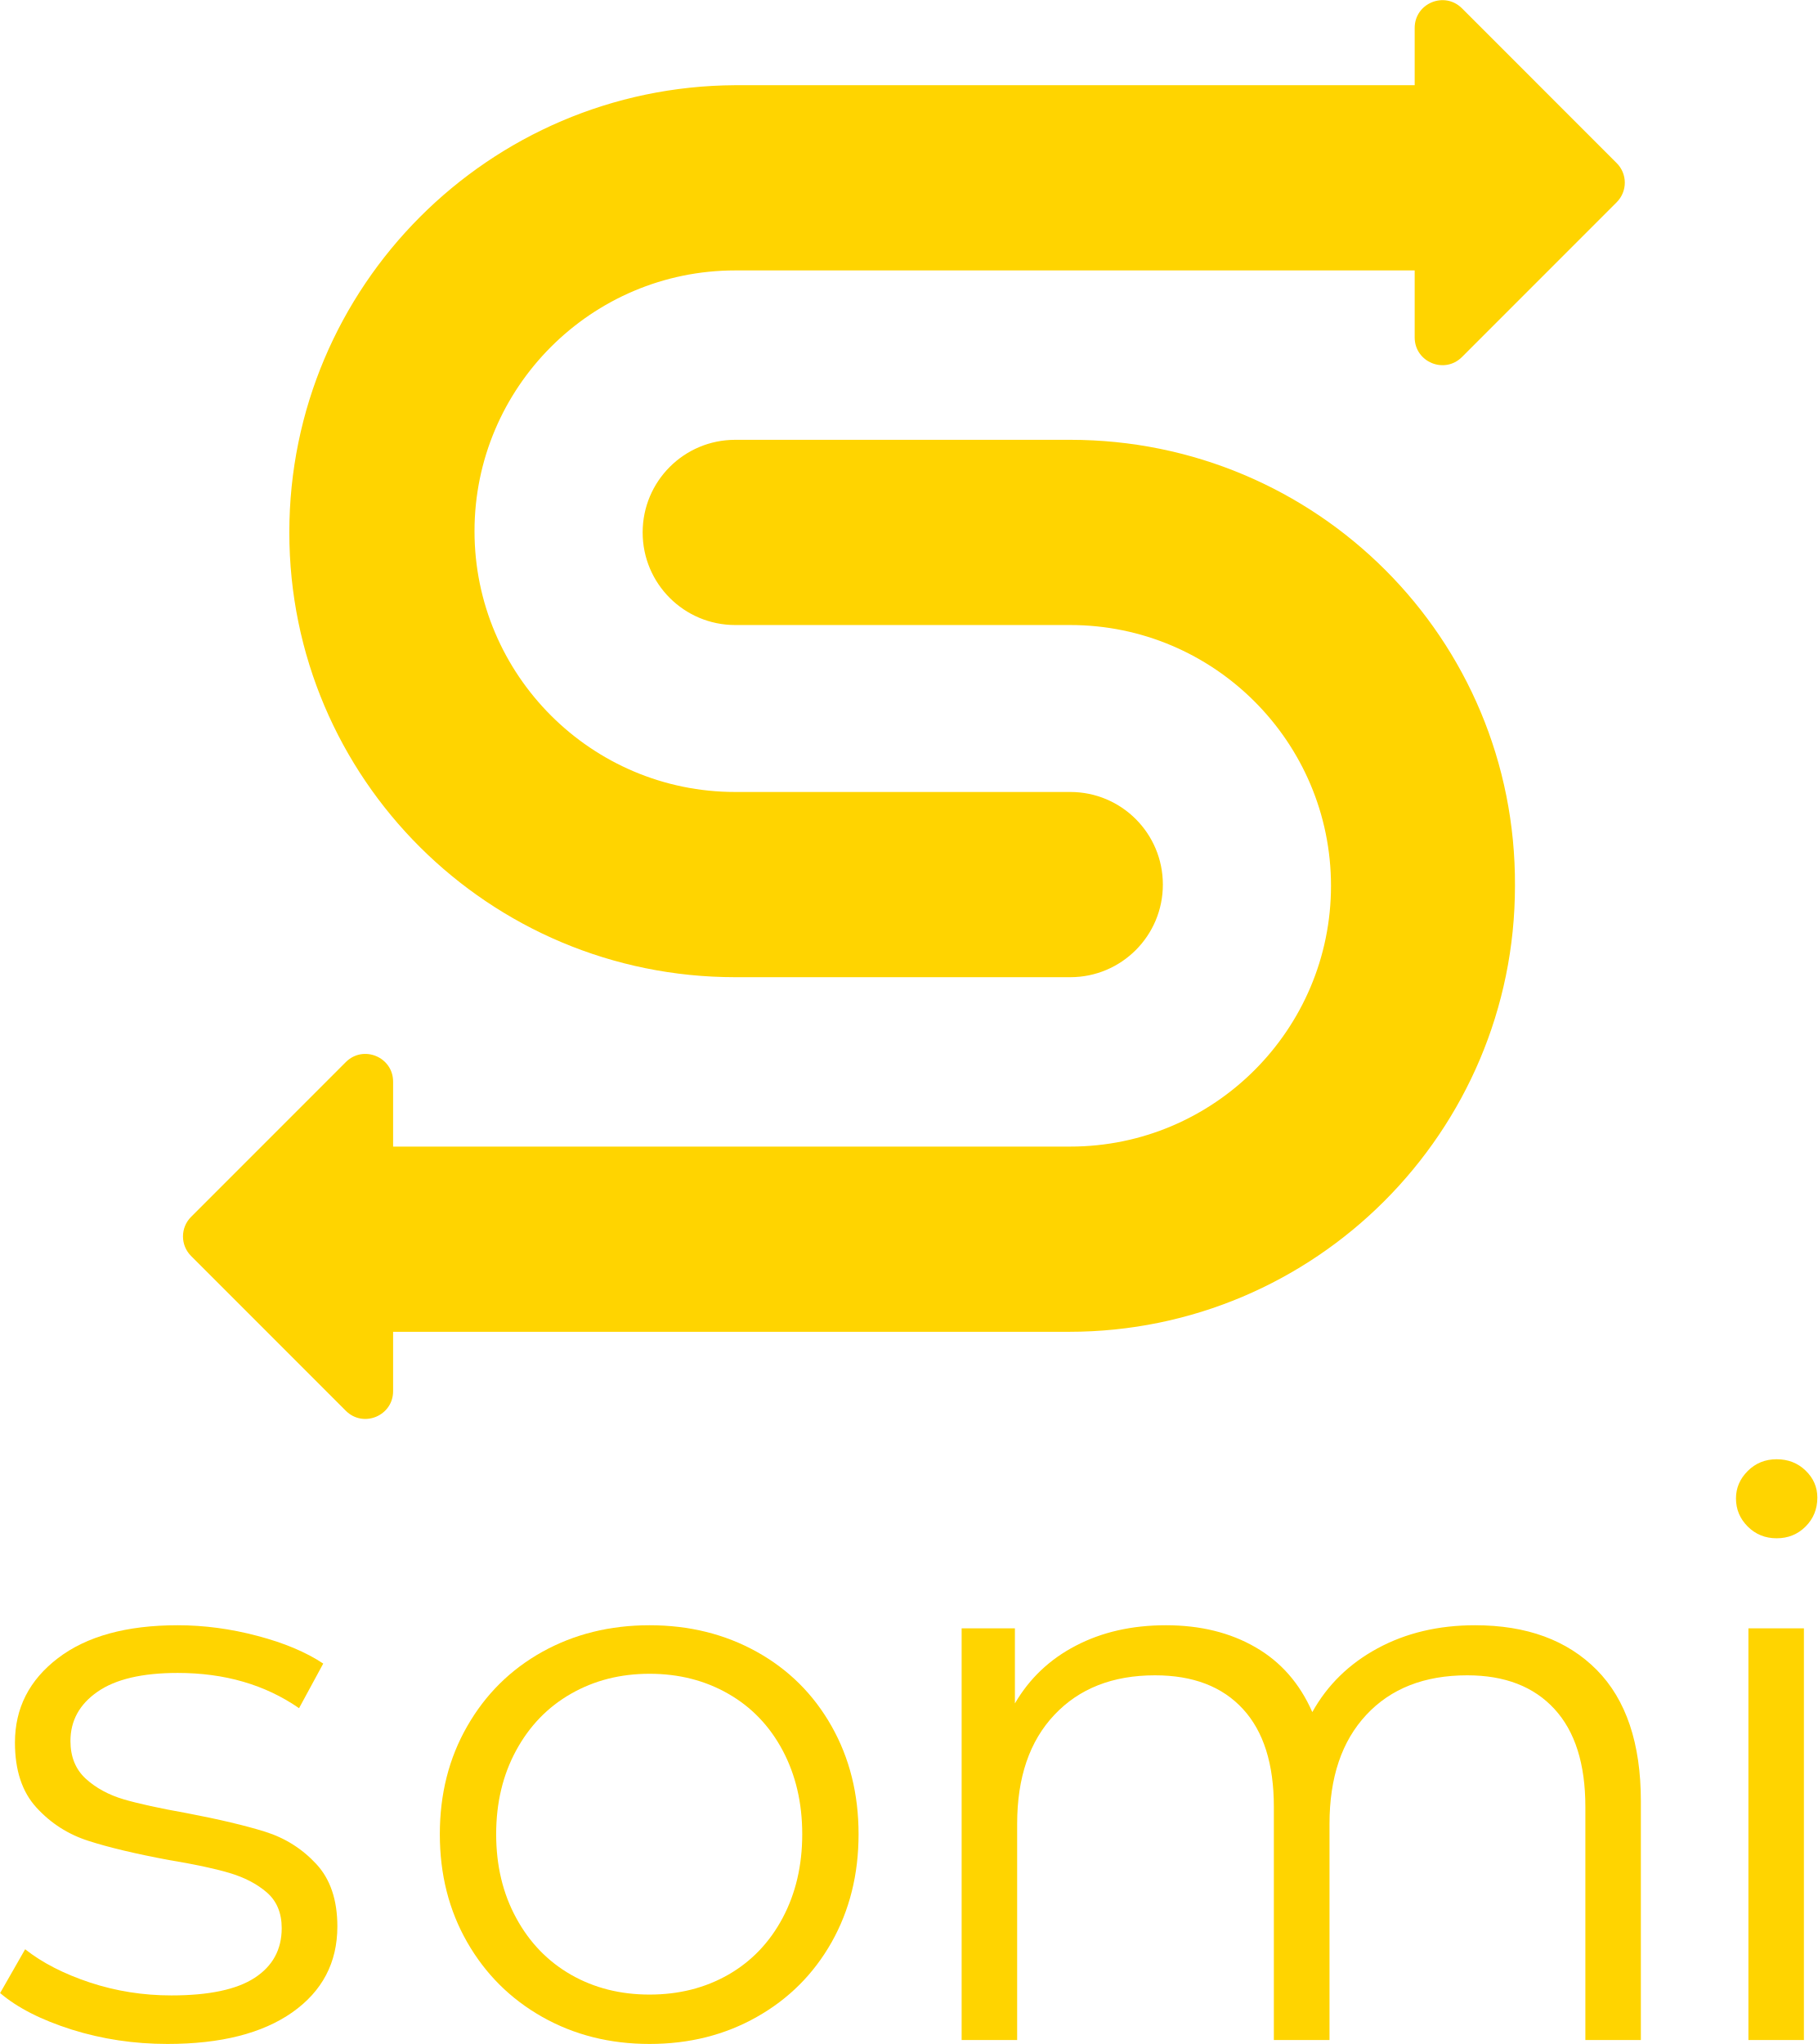
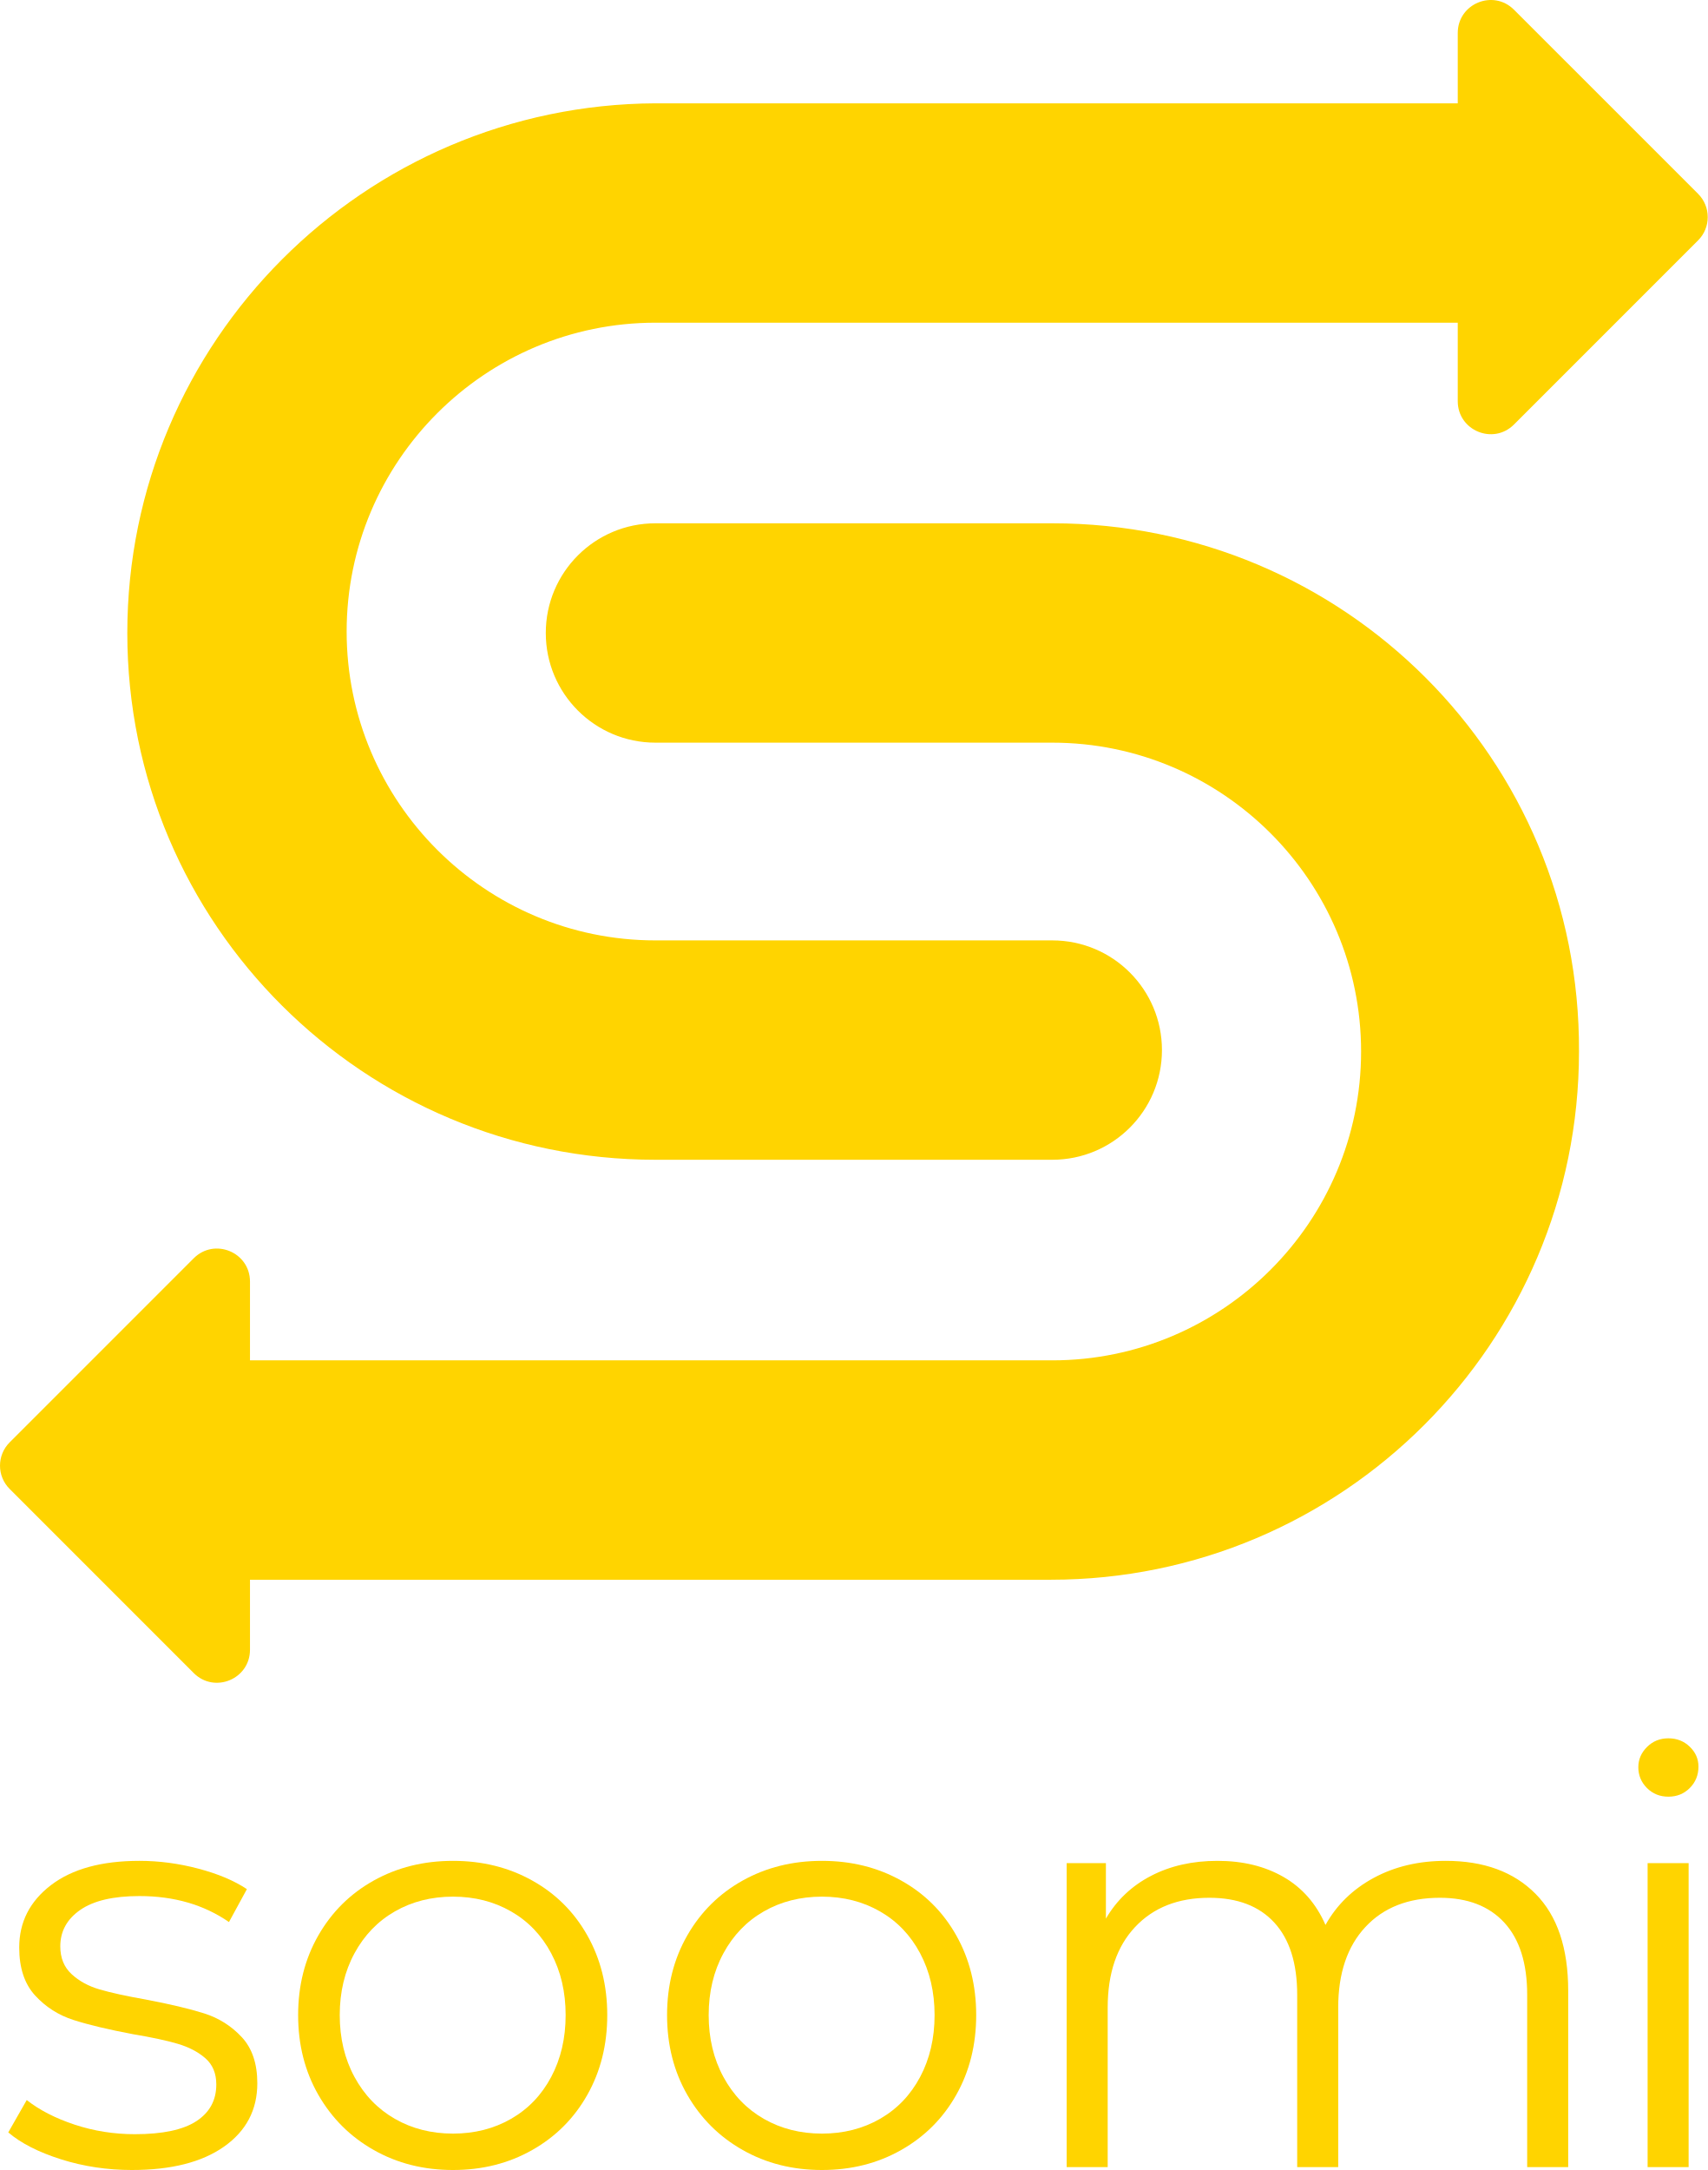
- <svg xmlns="http://www.w3.org/2000/svg" zoomAndPan="magnify" preserveAspectRatio="xMidYMid meet" version="1.2" viewBox="48.37 47.73 203.12 228.38">
-   <defs>
-     <clipPath id="2710d76967">
-       <path d="M 206.18 47 L 230 47 L 230 89 L 206.18 89 Z M 206.18 47 " />
+ <svg xmlns="http://www.w3.org/2000/svg" zoomAndPan="magnify" viewBox="0 0 450.853 572.82" preserveAspectRatio="xMidYMid meet" version="1.0" id="svg131">
+   <defs id="defs43">
+     <g id="g2" />
+     <clipPath id="3b7d4123fd">
+       <path d="M 37,141 H 421 V 420.684 H 37 Z m 0,0" clip-rule="nonzero" id="path4" />
    </clipPath>
-     <clipPath id="d50c34f28a">
-       <path d="M 80.309 96 L 218 96 L 218 196.645 L 80.309 196.645 Z M 80.309 96 " />
+     <clipPath id="3850c0397e">
+       <path d="M 37,31.094 H 421 V 310 H 37 Z m 0,0" clip-rule="nonzero" id="path7" />
    </clipPath>
-     <clipPath id="9e5b9b31ef">
-       <path d="M 80.309 57.25 L 218 57.25 L 218 157 L 80.309 157 Z M 80.309 57.25 " />
+     <clipPath id="777f920d7f">
+       <path d="M 1,428 H 77 V 614.801 H 1 Z m 0,0" clip-rule="nonzero" id="path10" />
    </clipPath>
-     <clipPath id="2d638b756f">
-       <path d="M 68 165 L 92.586 165 L 92.586 207 L 68 207 Z M 68 165 " />
+     <clipPath id="98963975a3">
+       <rect x="0" width="76" y="0" height="187" id="rect13" />
+     </clipPath>
+     <clipPath id="55fc60692e">
+       <path d="m 172,428 h 97 v 186.801 h -97 z m 0,0" clip-rule="nonzero" id="path16" />
+     </clipPath>
+     <clipPath id="0105ee17b4">
+       <rect x="0" width="97" y="0" height="187" id="rect19" />
+     </clipPath>
+     <clipPath id="437bfc900a">
+       <path d="M 270,428 H 433 V 614.801 H 270 Z m 0,0" clip-rule="nonzero" id="path22" />
+     </clipPath>
+     <clipPath id="c932c6e51c">
+       <rect x="0" width="163" y="0" height="187" id="rect25" />
+     </clipPath>
+     <clipPath id="c0470d81de">
+       <path d="m 423,428 h 42.281 V 614.801 H 423 Z m 0,0" clip-rule="nonzero" id="path28" />
+     </clipPath>
+     <clipPath id="55d69df60a">
+       <rect x="0" width="43" y="0" height="187" id="rect31" />
+     </clipPath>
+     <clipPath id="ee529f86da">
+       <path d="m 75,428 h 97 V 614.801 H 75 Z m 0,0" clip-rule="nonzero" id="path34" />
+     </clipPath>
+     <clipPath id="f458abda7f">
+       <rect x="0" width="97" y="0" height="187" id="rect37" />
+     </clipPath>
+     <clipPath id="53e5bc801a">
+       <rect x="0" width="466" y="0" height="615" id="rect40" />
    </clipPath>
  </defs>
-   <g id="29034f3ba3">
-     <g clip-rule="nonzero" clip-path="url(#2710d76967)">
-       <path style=" stroke:none;fill-rule:nonzero;fill:#ffd400;fill-opacity:1;" d="M 211.75 87.621 L 229.039 70.328 C 230.25 69.117 230.25 67.16 229.039 65.953 L 211.75 48.66 C 209.797 46.711 206.465 48.09 206.465 50.852 L 206.465 85.434 C 206.465 88.191 209.797 89.57 211.75 87.621 Z M 211.75 87.621 " />
-     </g>
-     <g clip-rule="nonzero" clip-path="url(#d50c34f28a)">
-       <path style=" stroke:none;fill-rule:nonzero;fill:#ffd400;fill-opacity:1;" d="M 167.977 96.871 L 130.535 96.871 C 124.816 96.871 120.188 101.5 120.188 107.219 C 120.188 112.938 124.816 117.566 130.535 117.566 L 167.977 117.566 C 184.043 117.566 197.113 130.637 197.113 146.703 C 197.113 162.77 184.043 175.84 167.977 175.84 L 90.23 175.84 C 84.922 176.25 80.703 180.742 80.703 186.188 C 80.703 191.633 84.922 196.129 90.23 196.535 L 167.84 196.535 C 195.344 196.535 217.672 174.207 217.672 146.703 C 217.809 119.066 195.477 96.871 167.977 96.871 Z M 167.977 96.871 " />
-     </g>
-     <g clip-rule="nonzero" clip-path="url(#9e5b9b31ef)">
-       <path style=" stroke:none;fill-rule:nonzero;fill:#ffd400;fill-opacity:1;" d="M 130.535 156.914 L 167.977 156.914 C 173.695 156.914 178.324 152.285 178.324 146.566 C 178.324 140.848 173.695 136.219 167.977 136.219 L 130.535 136.219 C 114.469 136.219 101.398 123.148 101.398 107.082 C 101.398 91.016 114.469 77.945 130.535 77.945 L 207.324 77.945 C 213.043 77.945 217.672 73.316 217.672 67.598 C 217.672 61.879 213.043 57.25 207.324 57.25 L 130.535 57.25 C 103.031 57.387 80.703 79.715 80.703 107.219 C 80.703 134.723 103.031 156.914 130.535 156.914 Z M 130.535 156.914 " />
-     </g>
-     <g clip-rule="nonzero" clip-path="url(#2d638b756f)">
-       <path style=" stroke:none;fill-rule:nonzero;fill:#ffd400;fill-opacity:1;" d="M 87.016 166.398 L 69.727 183.691 C 68.516 184.898 68.516 186.859 69.727 188.066 L 87.016 205.359 C 88.969 207.309 92.301 205.926 92.301 203.168 L 92.301 168.586 C 92.301 165.828 88.969 164.449 87.016 166.398 Z M 87.016 166.398 " />
-     </g>
-     <g style="fill:#ffd400;fill-opacity:1;">
-       <g transform="translate(46.10219, 275.666)">
-         <path style="stroke:none" d="M 20.984 0.438 C 17.254 0.438 13.68 -0.098 10.266 -1.172 C 6.859 -2.254 4.195 -3.613 2.281 -5.25 L 5.078 -10.141 C 6.992 -8.629 9.41 -7.391 12.328 -6.422 C 15.242 -5.461 18.273 -4.984 21.422 -4.984 C 25.617 -4.984 28.723 -5.641 30.734 -6.953 C 32.742 -8.266 33.75 -10.113 33.75 -12.5 C 33.75 -14.195 33.195 -15.523 32.094 -16.484 C 30.988 -17.441 29.586 -18.172 27.891 -18.672 C 26.203 -19.172 23.957 -19.648 21.156 -20.109 C 17.426 -20.805 14.426 -21.52 12.156 -22.25 C 9.883 -22.977 7.945 -24.219 6.344 -25.969 C 4.738 -27.719 3.938 -30.141 3.938 -33.234 C 3.938 -37.078 5.539 -40.223 8.75 -42.672 C 11.957 -45.117 16.414 -46.344 22.125 -46.344 C 25.094 -46.344 28.062 -45.945 31.031 -45.156 C 34.008 -44.375 36.461 -43.344 38.391 -42.062 L 35.688 -37.078 C 31.895 -39.703 27.375 -41.016 22.125 -41.016 C 18.156 -41.016 15.164 -40.312 13.156 -38.906 C 11.145 -37.508 10.141 -35.676 10.141 -33.406 C 10.141 -31.656 10.707 -30.254 11.844 -29.203 C 12.988 -28.16 14.406 -27.391 16.094 -26.891 C 17.781 -26.398 20.113 -25.891 23.094 -25.359 C 26.758 -24.66 29.703 -23.961 31.922 -23.266 C 34.141 -22.566 36.035 -21.367 37.609 -19.672 C 39.18 -17.984 39.969 -15.656 39.969 -12.688 C 39.969 -8.656 38.289 -5.457 34.938 -3.094 C 31.582 -0.738 26.93 0.438 20.984 0.438 Z M 20.984 0.438 " />
+   <g transform="translate(-3.807617,-3.820557)" id="g129">
+     <g clip-path="url(#53e5bc801a)" id="g127">
+       <path fill="#ffd400" d="m 403.512,115.879 48.598,-48.598 c 3.402,-3.398 3.402,-8.906 0,-12.301 L 403.512,6.387 C 398.031,0.906 388.664,4.785 388.664,12.535 v 97.191 c 0,7.754 9.367,11.633 14.848,6.152 z m 0,0" fill-opacity="1" fill-rule="nonzero" id="path45" />
+       <g clip-path="url(#3b7d4123fd)" id="g49">
+         <path fill="#ffd400" d="M 281.617,141.957 H 176.852 c -16,0 -28.953,12.953 -28.953,28.953 0,16 12.953,28.953 28.953,28.953 h 104.766 c 44.957,0 81.527,36.574 81.527,81.527 0,44.957 -36.57,81.527 -81.527,81.527 H 64.086 c -14.859,1.145 -26.668,13.715 -26.668,28.957 0,15.238 11.809,27.809 26.668,28.953 H 281.238 c 76.953,0 139.434,-62.48 139.434,-139.438 0.383,-77.336 -62.098,-139.434 -139.055,-139.434 z m 0,0" fill-opacity="1" fill-rule="nonzero" id="path47" />
      </g>
-     </g>
-     <g style="fill:#ffd400;fill-opacity:1;">
-       <g transform="translate(93.50574, 275.666)">
-         <path style="stroke:none" d="M 27.453 0.438 C 23.023 0.438 19.031 -0.566 15.469 -2.578 C 11.914 -4.586 9.117 -7.367 7.078 -10.922 C 5.035 -14.484 4.016 -18.508 4.016 -23 C 4.016 -27.488 5.035 -31.508 7.078 -35.062 C 9.117 -38.625 11.914 -41.395 15.469 -43.375 C 19.031 -45.352 23.023 -46.344 27.453 -46.344 C 31.891 -46.344 35.883 -45.352 39.438 -43.375 C 43 -41.395 45.785 -38.625 47.797 -35.062 C 49.805 -31.508 50.812 -27.488 50.812 -23 C 50.812 -18.508 49.805 -14.484 47.797 -10.922 C 45.785 -7.367 43 -4.586 39.438 -2.578 C 35.883 -0.566 31.891 0.438 27.453 0.438 Z M 27.453 -5.078 C 30.723 -5.078 33.656 -5.816 36.25 -7.297 C 38.844 -8.785 40.867 -10.898 42.328 -13.641 C 43.785 -16.379 44.516 -19.5 44.516 -23 C 44.516 -26.5 43.785 -29.617 42.328 -32.359 C 40.867 -35.098 38.844 -37.207 36.25 -38.688 C 33.656 -40.176 30.723 -40.922 27.453 -40.922 C 24.191 -40.922 21.266 -40.176 18.672 -38.688 C 16.078 -37.207 14.035 -35.098 12.547 -32.359 C 11.055 -29.617 10.312 -26.5 10.312 -23 C 10.312 -19.5 11.055 -16.379 12.547 -13.641 C 14.035 -10.898 16.078 -8.785 18.672 -7.297 C 21.266 -5.816 24.191 -5.078 27.453 -5.078 Z M 27.453 -5.078 " />
+       <g clip-path="url(#3850c0397e)" id="g53">
+         <path fill="#ffd400" d="m 176.852,309.965 h 104.766 c 16,0 28.953,-12.953 28.953,-28.953 0,-16 -12.953,-28.953 -28.953,-28.953 H 176.852 c -44.953,0 -81.527,-36.574 -81.527,-81.527 0,-44.957 36.574,-81.527 81.527,-81.527 h 214.867 c 16,0 28.953,-12.953 28.953,-28.953 0,-16.004 -12.953,-28.957 -28.953,-28.957 H 176.852 C 99.895,31.477 37.418,93.957 37.418,170.91 c 0,76.957 62.477,139.055 139.434,139.055 z m 0,0" fill-opacity="1" fill-rule="nonzero" id="path51" />
      </g>
-     </g>
-     <g style="fill:#ffd400;fill-opacity:1;">
-       <g transform="translate(147.1799, 275.666)">
-         <path style="stroke:none" d="M 66.031 -46.344 C 71.801 -46.344 76.332 -44.68 79.625 -41.359 C 82.914 -38.035 84.562 -33.141 84.562 -26.672 L 84.562 0 L 78.359 0 L 78.359 -26.062 C 78.359 -30.844 77.207 -34.484 74.906 -36.984 C 72.602 -39.492 69.352 -40.75 65.156 -40.75 C 60.375 -40.75 56.613 -39.273 53.875 -36.328 C 51.133 -33.391 49.766 -29.328 49.766 -24.141 L 49.766 0 L 43.547 0 L 43.547 -26.062 C 43.547 -30.844 42.395 -34.484 40.094 -36.984 C 37.789 -39.492 34.516 -40.75 30.266 -40.75 C 25.535 -40.75 21.785 -39.273 19.016 -36.328 C 16.242 -33.391 14.859 -29.328 14.859 -24.141 L 14.859 0 L 8.656 0 L 8.656 -46 L 14.609 -46 L 14.609 -37.609 C 16.234 -40.398 18.504 -42.551 21.422 -44.062 C 24.336 -45.582 27.691 -46.344 31.484 -46.344 C 35.328 -46.344 38.66 -45.523 41.484 -43.891 C 44.316 -42.266 46.438 -39.848 47.844 -36.641 C 49.531 -39.672 51.961 -42.047 55.141 -43.766 C 58.316 -45.484 61.945 -46.344 66.031 -46.344 Z M 66.031 -46.344 " />
+       <path fill="#ffd400" d="M 54.953,335.969 6.359,384.562 c -3.402,3.402 -3.402,8.91 0,12.301 l 48.594,48.598 c 5.48,5.48 14.852,1.602 14.852,-6.152 v -97.191 c 0,-7.75 -9.371,-11.629 -14.852,-6.148 z m 0,0" fill-opacity="1" fill-rule="nonzero" id="path55" />
+       <g clip-path="url(#777f920d7f)" id="g69">
+         <g transform="translate(1,428)" id="g67">
+           <g clip-path="url(#98963975a3)" id="g65">
+             <g fill="#ffd400" fill-opacity="1" id="g63">
+               <g transform="translate(1.021796,147.8753)" id="g61">
+                 <g id="g59">
+                   <path d="m 36.609,0.766 c -6.512,0 -12.742,-0.938 -18.688,-2.812 C 11.973,-3.93 7.32,-6.301 3.969,-9.156 l 4.875,-8.547 c 3.352,2.648 7.57,4.812 12.656,6.5 5.094,1.68 10.383,2.516 15.875,2.516 7.32,0 12.738,-1.145 16.25,-3.438 3.508,-2.289 5.266,-5.52 5.266,-9.688 0,-2.945 -0.969,-5.258 -2.906,-6.938 -1.93,-1.676 -4.371,-2.945 -7.328,-3.812 -2.949,-0.863 -6.859,-1.703 -11.734,-2.516 -6.512,-1.227 -11.75,-2.477 -15.719,-3.75 -3.969,-1.27 -7.355,-3.43 -10.156,-6.484 -2.793,-3.051 -4.188,-7.27 -4.188,-12.656 0,-6.707 2.797,-12.195 8.391,-16.469 5.594,-4.27 13.375,-6.406 23.344,-6.406 5.188,0 10.375,0.688 15.562,2.062 5.188,1.367 9.457,3.168 12.812,5.406 l -4.734,8.688 C 55.629,-69.258 47.75,-71.547 38.594,-71.547 c -6.918,0 -12.133,1.227 -15.641,3.672 -3.5,2.438 -5.25,5.641 -5.25,9.609 0,3.043 0.988,5.48 2.969,7.312 1.977,1.836 4.441,3.184 7.391,4.047 2.957,0.867 7.023,1.758 12.203,2.672 6.414,1.219 11.551,2.438 15.406,3.656 3.863,1.219 7.172,3.305 9.922,6.25 2.75,2.949 4.125,7.016 4.125,12.203 0,7.023 -2.93,12.594 -8.781,16.719 -5.844,4.117 -13.953,6.172 -24.328,6.172 z m 0,0" id="path57" />
+                 </g>
+               </g>
+             </g>
+           </g>
+         </g>
      </g>
-     </g>
-     <g style="fill:#ffd400;fill-opacity:1;">
-       <g transform="translate(235.1043, 275.666)">
-         <path style="stroke:none" d="M 8.656 -46 L 14.859 -46 L 14.859 0 L 8.656 0 Z M 11.812 -56.062 C 10.531 -56.062 9.453 -56.5 8.578 -57.375 C 7.703 -58.25 7.266 -59.297 7.266 -60.516 C 7.266 -61.68 7.703 -62.703 8.578 -63.578 C 9.453 -64.453 10.531 -64.891 11.812 -64.891 C 13.094 -64.891 14.172 -64.469 15.047 -63.625 C 15.922 -62.781 16.359 -61.773 16.359 -60.609 C 16.359 -59.328 15.922 -58.25 15.047 -57.375 C 14.172 -56.5 13.094 -56.062 11.812 -56.062 Z M 11.812 -56.062 " />
+       <g clip-path="url(#55fc60692e)" id="g83">
+         <g transform="translate(172,428)" id="g81">
+           <g clip-path="url(#0105ee17b4)" id="g79">
+             <g fill="#ffd400" fill-opacity="1" id="g77">
+               <g transform="translate(0.903838,147.8753)" id="g75">
+                 <g id="g73">
+                   <path d="M 47.906,0.766 C 40.176,0.766 33.207,-0.988 27,-4.5 20.801,-8.008 15.922,-12.863 12.359,-19.062 c -3.562,-6.207 -5.344,-13.227 -5.344,-21.062 0,-7.82 1.781,-14.836 5.344,-21.047 3.562,-6.207 8.441,-11.035 14.641,-14.484 6.207,-3.457 13.176,-5.188 20.906,-5.188 7.727,0 14.691,1.73 20.891,5.188 6.207,3.449 11.062,8.277 14.562,14.484 3.508,6.211 5.266,13.227 5.266,21.047 0,7.836 -1.758,14.855 -5.266,21.062 -3.5,6.199 -8.355,11.055 -14.562,14.562 -6.199,3.512 -13.164,5.266 -20.891,5.266 z m 0,-9.609 c 5.688,0 10.789,-1.297 15.312,-3.891 4.531,-2.594 8.066,-6.281 10.609,-11.062 2.539,-4.781 3.812,-10.223 3.812,-16.328 0,-6.094 -1.273,-11.531 -3.812,-16.312 C 71.285,-61.219 67.75,-64.906 63.219,-67.5 c -4.523,-2.594 -9.625,-3.891 -15.312,-3.891 -5.699,0 -10.812,1.297 -15.344,3.891 -4.523,2.594 -8.078,6.281 -10.672,11.062 C 19.297,-51.656 18,-46.219 18,-40.125 c 0,6.105 1.297,11.547 3.891,16.328 2.594,4.781 6.148,8.469 10.672,11.062 4.531,2.594 9.645,3.891 15.344,3.891 z m 0,0" id="path71" />
+                 </g>
+               </g>
+             </g>
+           </g>
+         </g>
+       </g>
+       <g clip-path="url(#437bfc900a)" id="g97">
+         <g transform="translate(270,428)" id="g95">
+           <g clip-path="url(#c932c6e51c)" id="g93">
+             <g fill="#ffd400" fill-opacity="1" id="g91">
+               <g transform="translate(0.306685,147.8753)" id="g89">
+                 <g id="g87">
+                   <path d="m 115.172,-80.844 c 10.07,0 17.977,2.902 23.719,8.703 5.75,5.793 8.625,14.328 8.625,25.609 V 0 H 136.688 v -45.453 c 0,-8.344 -2.012,-14.703 -6.031,-19.078 -4.023,-4.375 -9.695,-6.562 -17.016,-6.562 -8.336,0 -14.891,2.574 -19.672,7.719 -4.781,5.137 -7.172,12.227 -7.172,21.266 V 0 H 75.969 v -45.453 c 0,-8.344 -2.012,-14.703 -6.031,-19.078 -4.012,-4.375 -9.73,-6.562 -17.156,-6.562 -8.242,0 -14.777,2.574 -19.609,7.719 -4.824,5.137 -7.234,12.227 -7.234,21.266 V 0 H 15.109 V -80.234 H 25.469 v 14.641 c 2.852,-4.883 6.82,-8.645 11.906,-11.281 5.082,-2.645 10.93,-3.969 17.547,-3.969 6.707,0 12.523,1.422 17.453,4.266 4.938,2.844 8.625,7.062 11.062,12.656 2.945,-5.281 7.191,-9.422 12.734,-12.422 5.551,-3 11.883,-4.5 19,-4.5 z m 0,0" id="path85" />
+                 </g>
+               </g>
+             </g>
+           </g>
+         </g>
+       </g>
+       <g clip-path="url(#c0470d81de)" id="g111">
+         <g transform="translate(423,428)" id="g109">
+           <g clip-path="url(#55d69df60a)" id="g107">
+             <g fill="#ffd400" fill-opacity="1" id="g105">
+               <g transform="translate(0.679451,147.8753)" id="g103">
+                 <g id="g101">
+                   <path d="M 15.109,-80.234 H 25.938 V 0 H 15.109 Z M 20.594,-97.781 c -2.242,0 -4.125,-0.758 -5.656,-2.281 -1.523,-1.531 -2.281,-3.363 -2.281,-5.5 0,-2.031 0.758,-3.805 2.281,-5.328 1.531,-1.531 3.414,-2.297 5.656,-2.297 2.238,0 4.117,0.742 5.641,2.219 1.531,1.469 2.297,3.219 2.297,5.25 0,2.242 -0.766,4.125 -2.297,5.656 -1.523,1.523 -3.402,2.281 -5.641,2.281 z m 0,0" id="path99" />
+                 </g>
+               </g>
+             </g>
+           </g>
+         </g>
+       </g>
+       <g clip-path="url(#ee529f86da)" id="g125">
+         <g transform="translate(75,428)" id="g123">
+           <g clip-path="url(#f458abda7f)" id="g121">
+             <g fill="#ffd400" fill-opacity="1" id="g119">
+               <g transform="translate(0.500992,147.8753)" id="g117">
+                 <g id="g115">
+                   <path d="M 47.906,0.766 C 40.176,0.766 33.207,-0.988 27,-4.5 20.801,-8.008 15.922,-12.863 12.359,-19.062 c -3.562,-6.207 -5.344,-13.227 -5.344,-21.062 0,-7.82 1.781,-14.836 5.344,-21.047 3.562,-6.207 8.441,-11.035 14.641,-14.484 6.207,-3.457 13.176,-5.188 20.906,-5.188 7.727,0 14.691,1.73 20.891,5.188 6.207,3.449 11.062,8.277 14.562,14.484 3.508,6.211 5.266,13.227 5.266,21.047 0,7.836 -1.758,14.855 -5.266,21.062 -3.5,6.199 -8.355,11.055 -14.562,14.562 -6.199,3.512 -13.164,5.266 -20.891,5.266 z m 0,-9.609 c 5.688,0 10.789,-1.297 15.312,-3.891 4.531,-2.594 8.066,-6.281 10.609,-11.062 2.539,-4.781 3.812,-10.223 3.812,-16.328 0,-6.094 -1.273,-11.531 -3.812,-16.312 C 71.285,-61.219 67.75,-64.906 63.219,-67.5 c -4.523,-2.594 -9.625,-3.891 -15.312,-3.891 -5.699,0 -10.812,1.297 -15.344,3.891 -4.523,2.594 -8.078,6.281 -10.672,11.062 C 19.297,-51.656 18,-46.219 18,-40.125 c 0,6.105 1.297,11.547 3.891,16.328 2.594,4.781 6.148,8.469 10.672,11.062 4.531,2.594 9.645,3.891 15.344,3.891 z m 0,0" id="path113" />
+                 </g>
+               </g>
+             </g>
+           </g>
+         </g>
      </g>
    </g>
  </g>
</svg>
